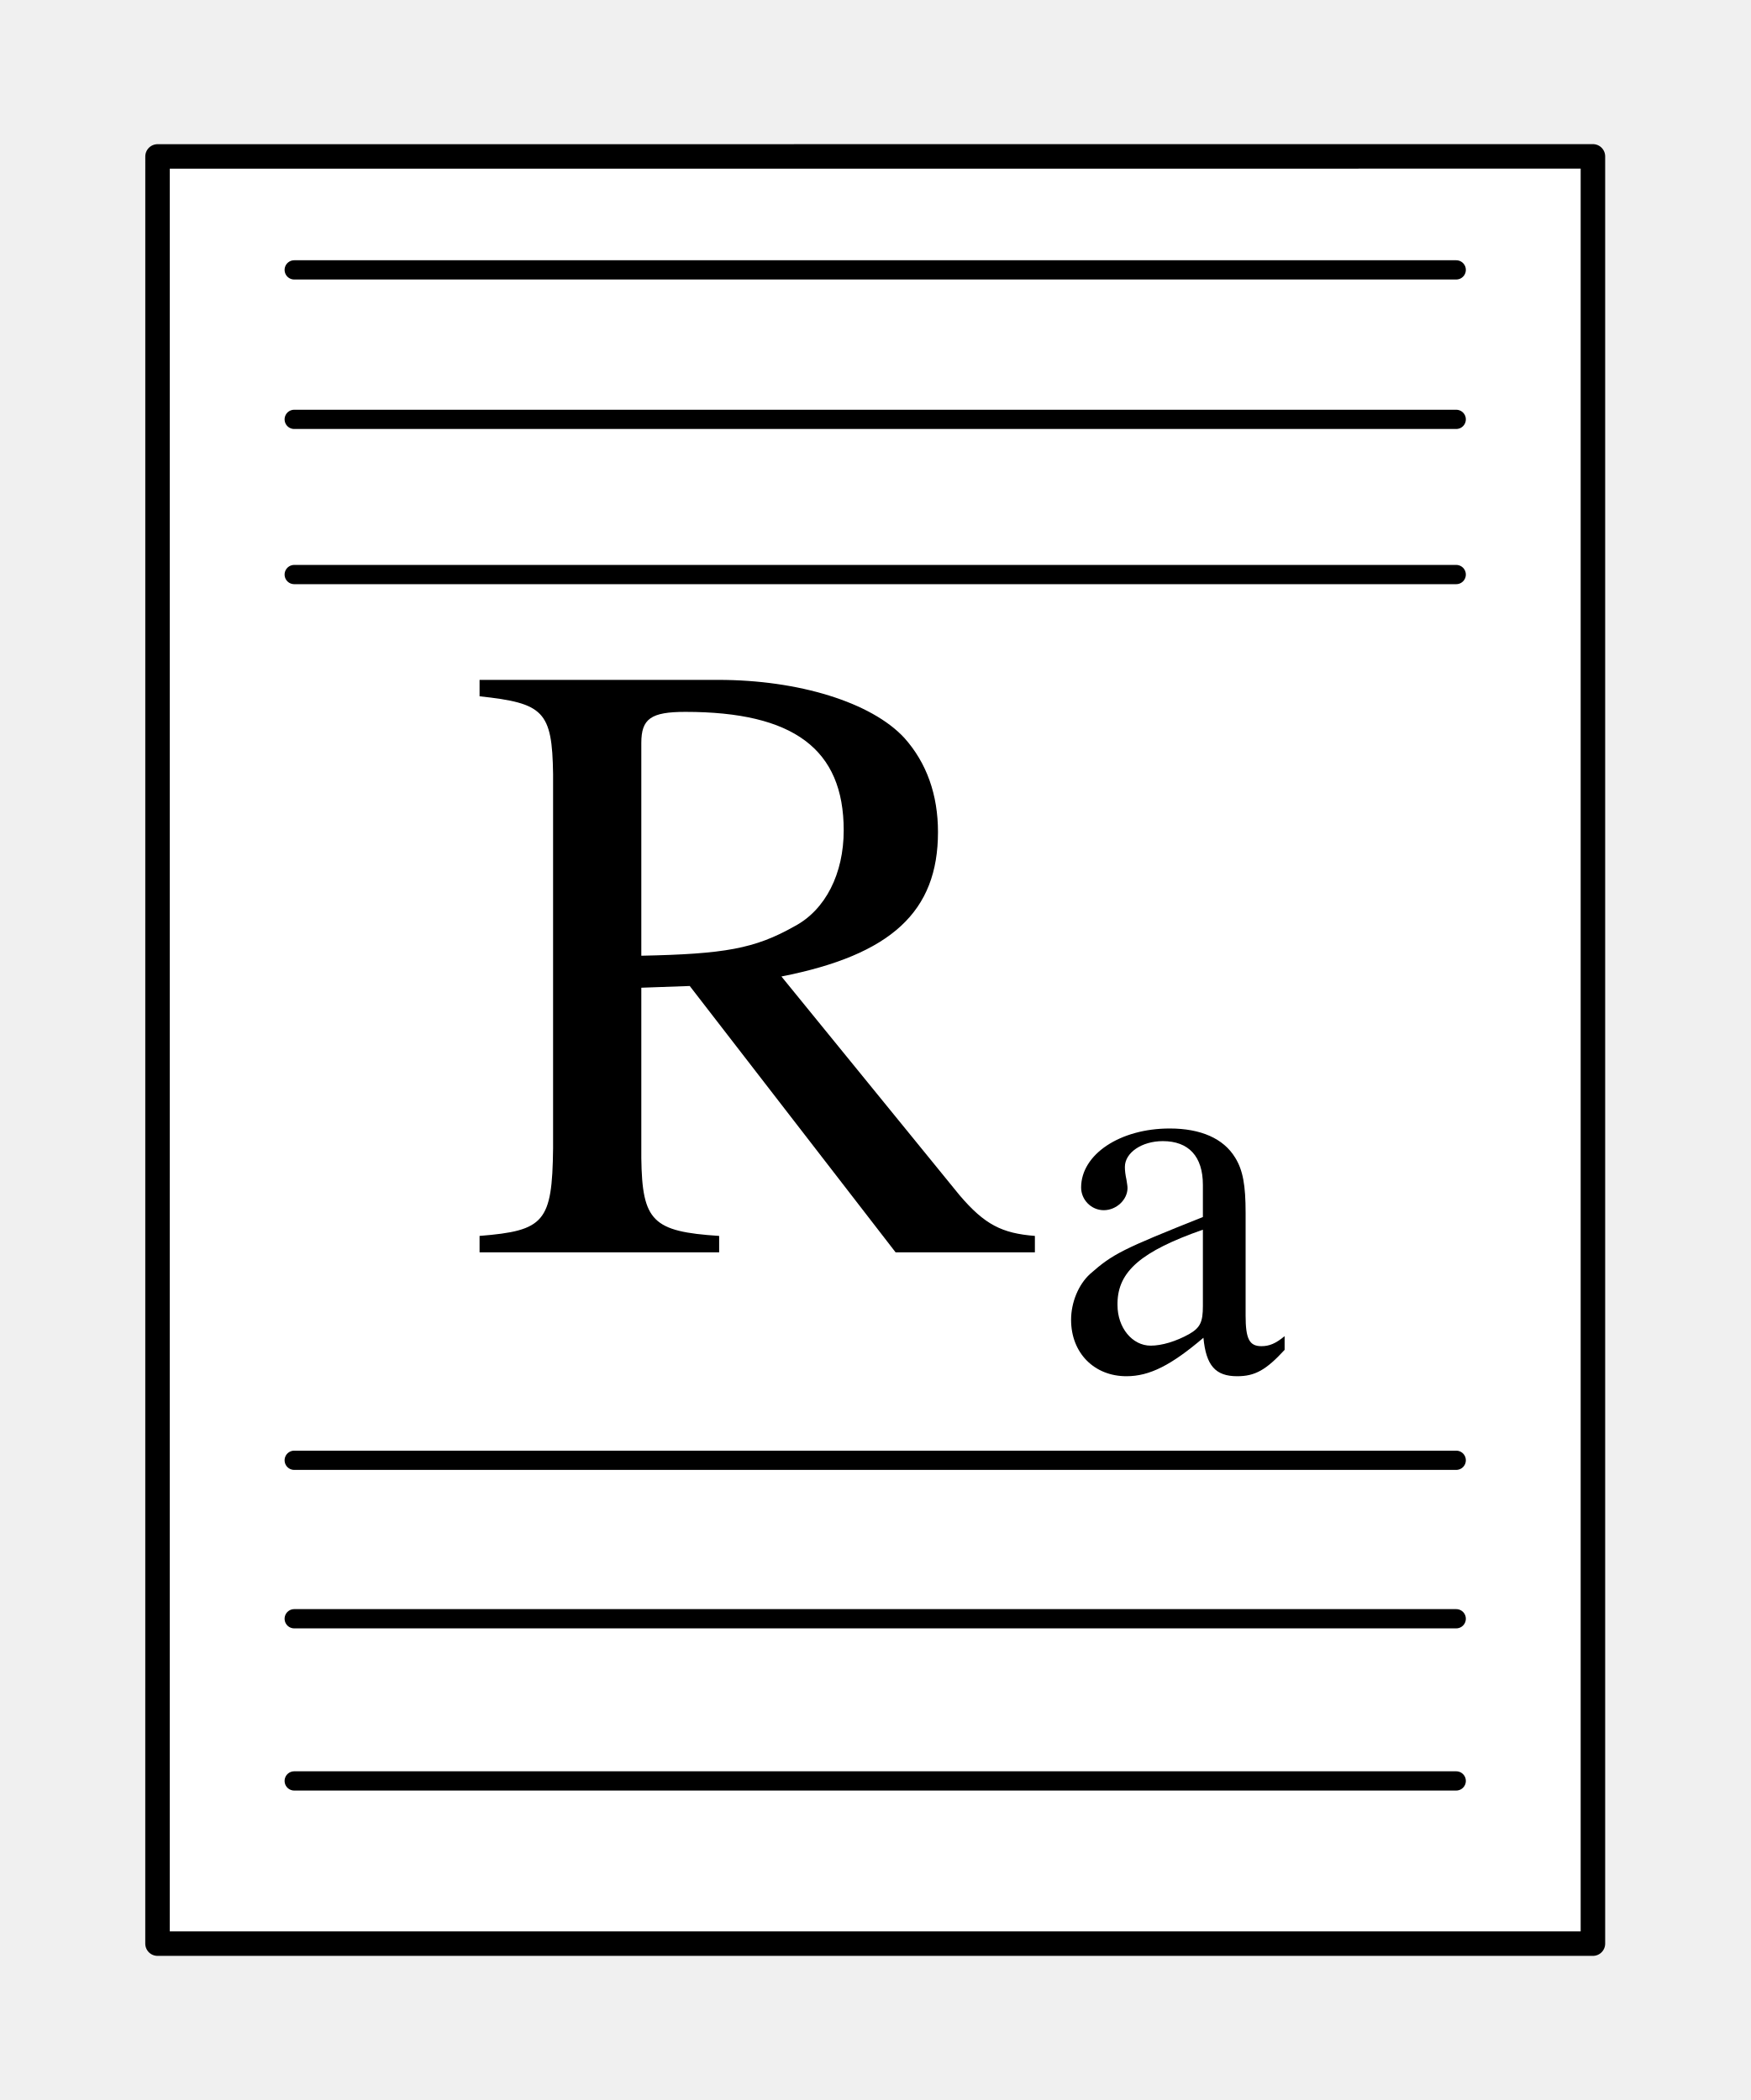
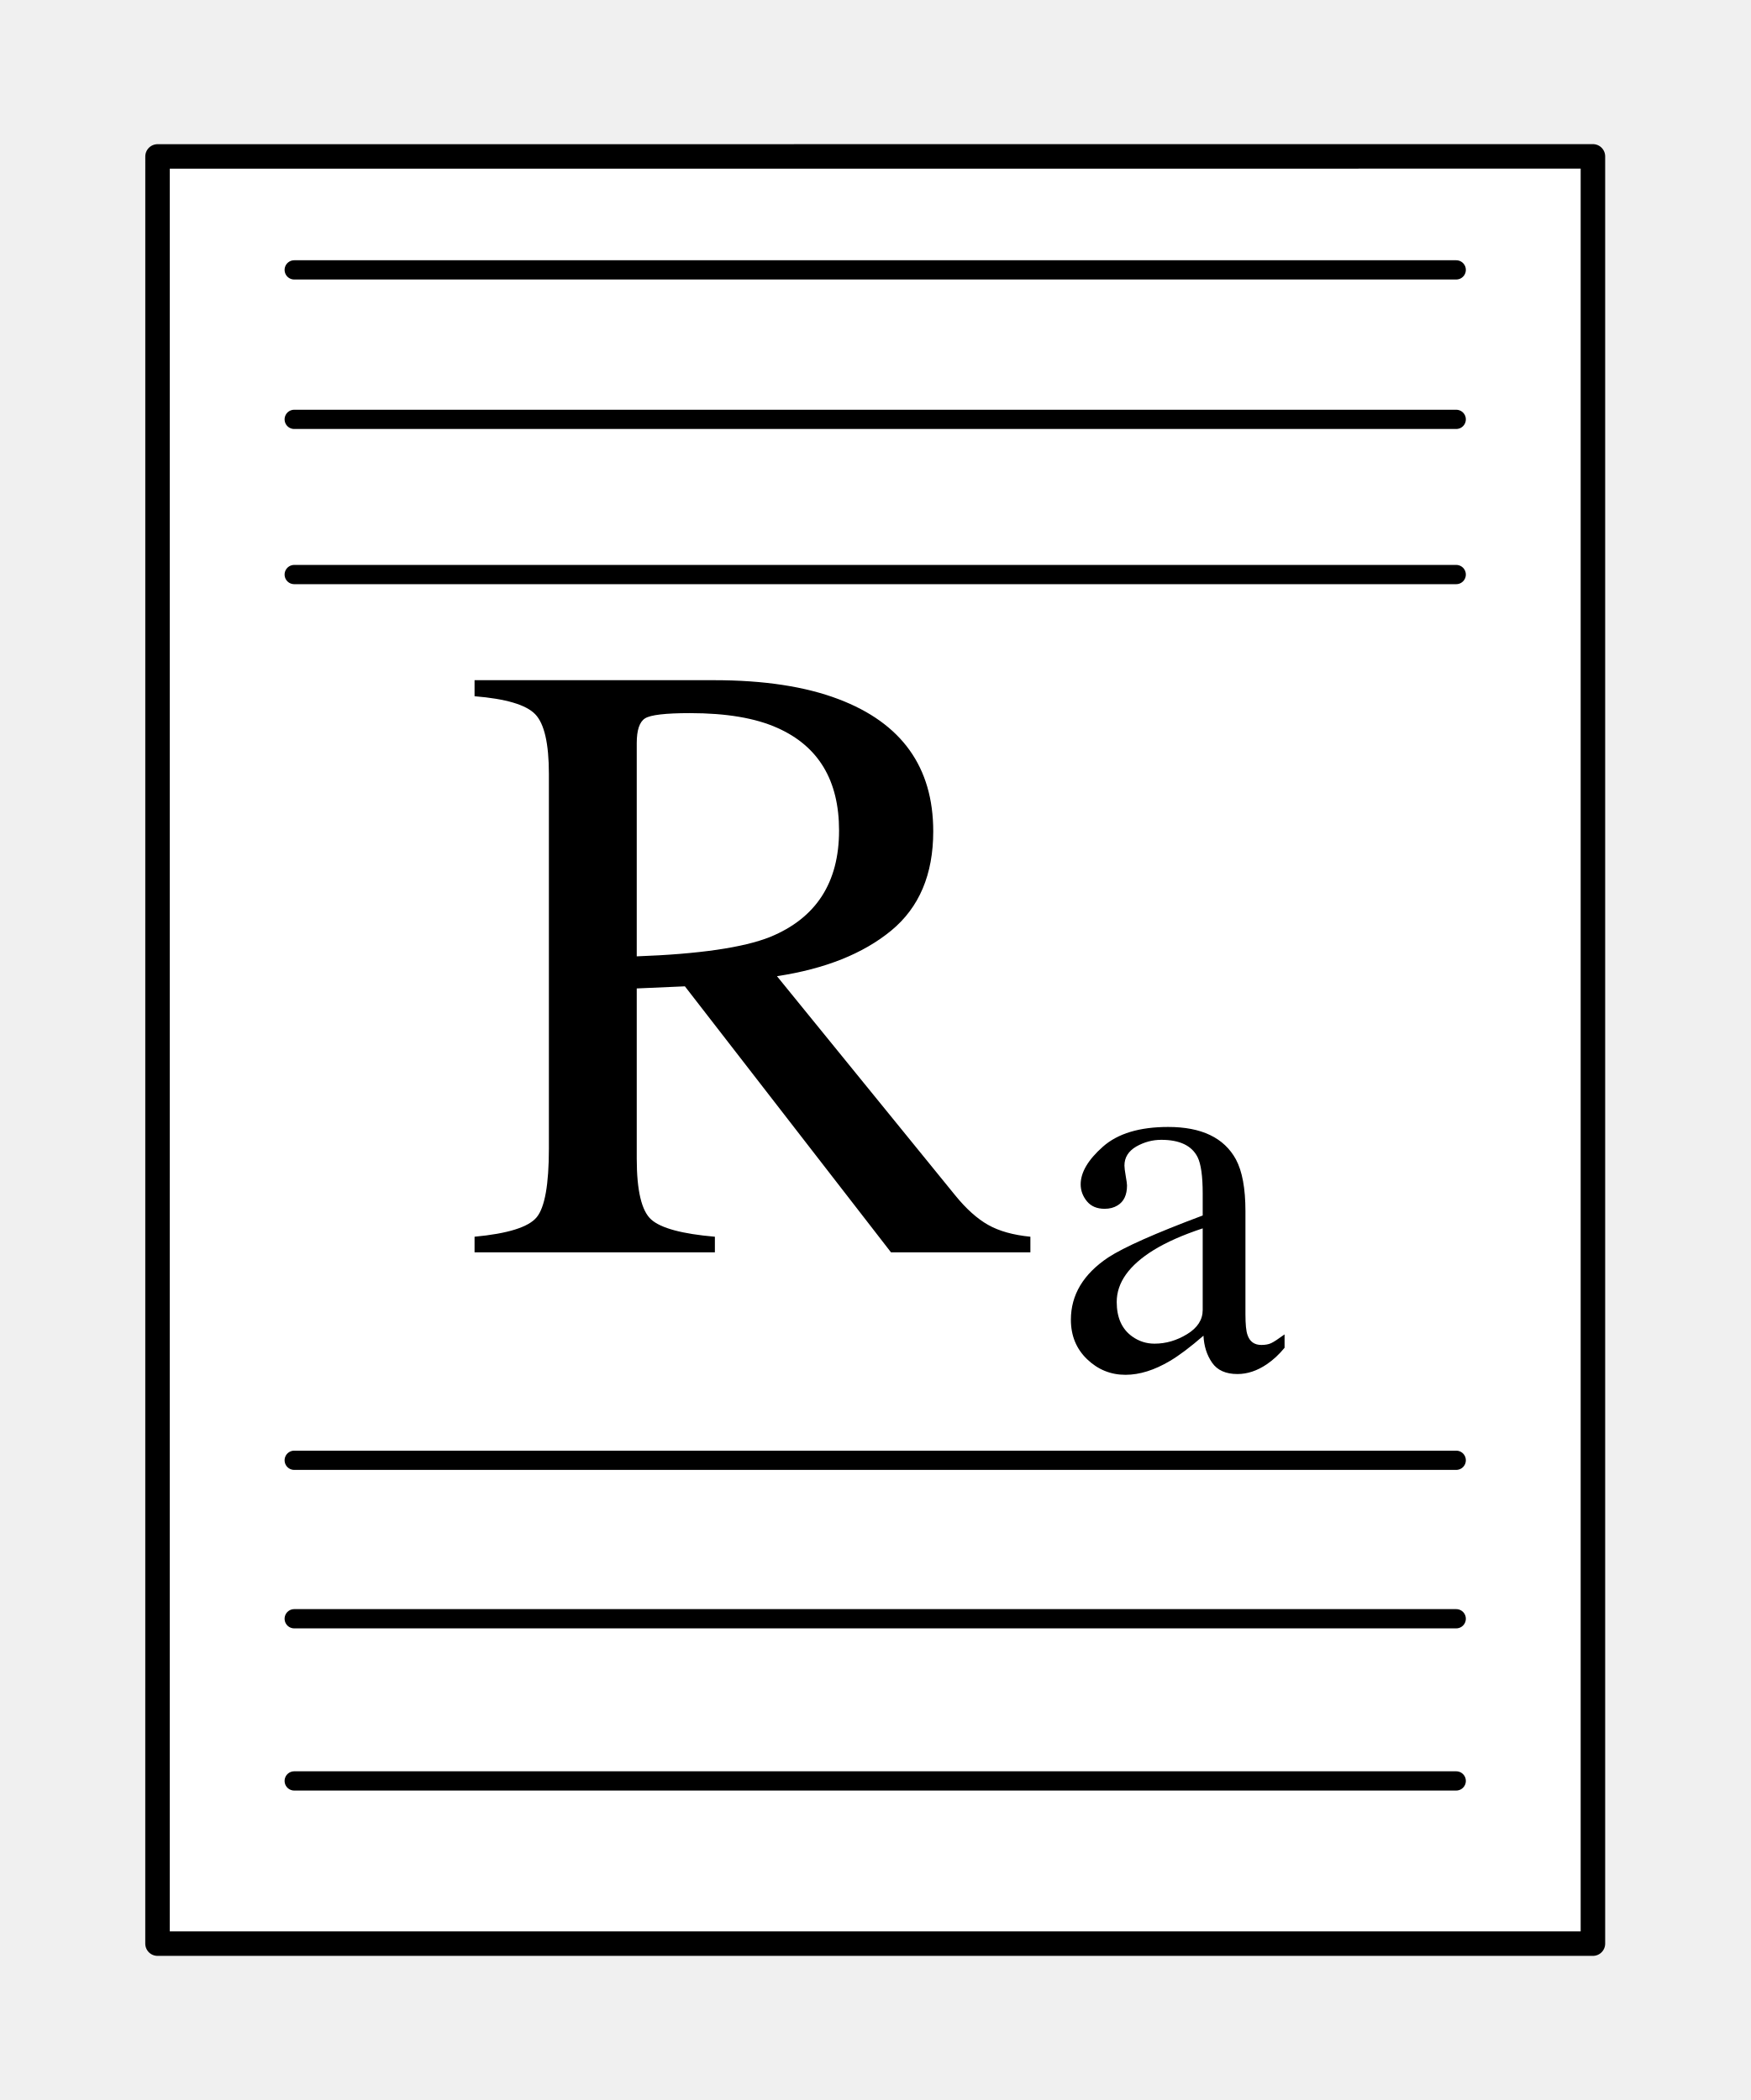
<svg xmlns="http://www.w3.org/2000/svg" viewBox="0 0 1000 1200" fill-rule="evenodd" clip-rule="evenodd" stroke-linecap="round" stroke-linejoin="round" stroke-miterlimit="1.414">
  <path d="M910.013 89.362L90 89.4l-.013 1021.24h820.026V89.36z" fill="#fff" stroke="#000" stroke-width="14" />
-   <text x="265.557" y="715.628" font-family="'Times-Roman','Times'" font-size="494.162">R</text>
-   <text x="600.755" y="783.398" font-family="'Times-Roman','Times'" font-size="301.202">a</text>
+   <path d="M440.009 535.384c26.221-10.778 39.331-31.046 39.331-60.805 0-28.633-11.743-48.178-35.229-58.633-12.547-5.631-29.196-8.446-49.947-8.446-13.994 0-22.56 1.006-25.697 3.017-3.137 2.01-4.705 6.715-4.705 14.115v121.851c35.55-1.287 60.966-4.986 76.247-11.099zM271.107 706.7c18.981-1.77 30.804-5.469 35.469-11.099 4.665-5.631 6.998-18.741 6.998-39.331V442.246c0-17.373-2.614-28.754-7.842-34.142-5.228-5.389-16.77-8.807-34.625-10.255v-9.169h136.811c28.472 0 52.199 3.619 71.18 10.858 36.033 13.673 54.049 38.847 54.049 75.524 0 24.611-8.002 43.512-24.008 56.703-16.006 13.19-37.762 21.877-65.269 26.059l101.824 125.229c6.274 7.722 12.548 13.352 18.821 16.891 6.274 3.539 14.317 5.791 24.129 6.756v8.928h-79.626L391.269 563.615l-27.507 1.206v97.24c0 18.338 2.775 29.96 8.324 34.867 5.55 4.906 17.655 8.163 36.315 9.772v8.928H271.107V706.7zM687.086 701.921c-11.275 3.725-20.59 7.843-27.944 12.354-14.118 8.726-21.178 18.629-21.178 29.708 0 8.922 2.942 15.492 8.824 19.708 3.824 2.745 8.089 4.118 12.796 4.118 6.471 0 12.672-1.814 18.604-5.442 5.932-3.628 8.898-8.236 8.898-13.825v-46.621zm-53.975 16.619c9.02-5.883 27.012-13.874 53.975-23.973v-12.501c0-10.001-.98-16.962-2.941-20.884-3.334-6.569-10.246-9.854-20.737-9.854-5.001 0-9.756 1.275-14.266 3.824-4.511 2.647-6.766 6.275-6.766 10.883 0 1.177.245 3.162.736 5.956.49 2.795.735 4.584.735 5.369 0 5.49-1.814 9.314-5.442 11.471-2.059 1.275-4.51 1.912-7.353 1.912-4.412 0-7.795-1.446-10.148-4.339-2.353-2.892-3.53-6.103-3.53-9.633 0-6.863 4.241-14.045 12.722-21.546 8.481-7.5 20.909-11.251 37.282-11.251 19.022 0 31.915 6.177 38.68 18.531 3.628 6.766 5.442 16.619 5.442 29.562v58.975c0 5.687.392 9.609 1.177 11.766 1.274 3.824 3.921 5.736 7.941 5.736 2.255 0 4.118-.343 5.589-1.03 1.471-.686 4.02-2.353 7.648-5v7.648c-3.138 3.824-6.52 6.961-10.148 9.412-5.491 3.726-11.08 5.589-16.766 5.589-6.668 0-11.496-2.157-14.487-6.471-2.99-4.314-4.633-9.462-4.927-15.443-7.451 6.471-13.824 11.276-19.119 14.413-8.922 5.295-17.403 7.942-25.443 7.942-8.432 0-15.737-2.966-21.914-8.898-6.177-5.931-9.266-13.457-9.266-22.575 0-14.217 7.109-26.081 21.326-35.591z" fill-rule="nonzero" />
  <path d="M168.085 239.637h663.83M168.085 328.313h663.83M168.085 834.445h663.83M168.085 925h663.83M168.085 1017.67h663.83M168.085 154.218h663.83" fill="none" stroke="#000" stroke-width="11" />
</svg>
